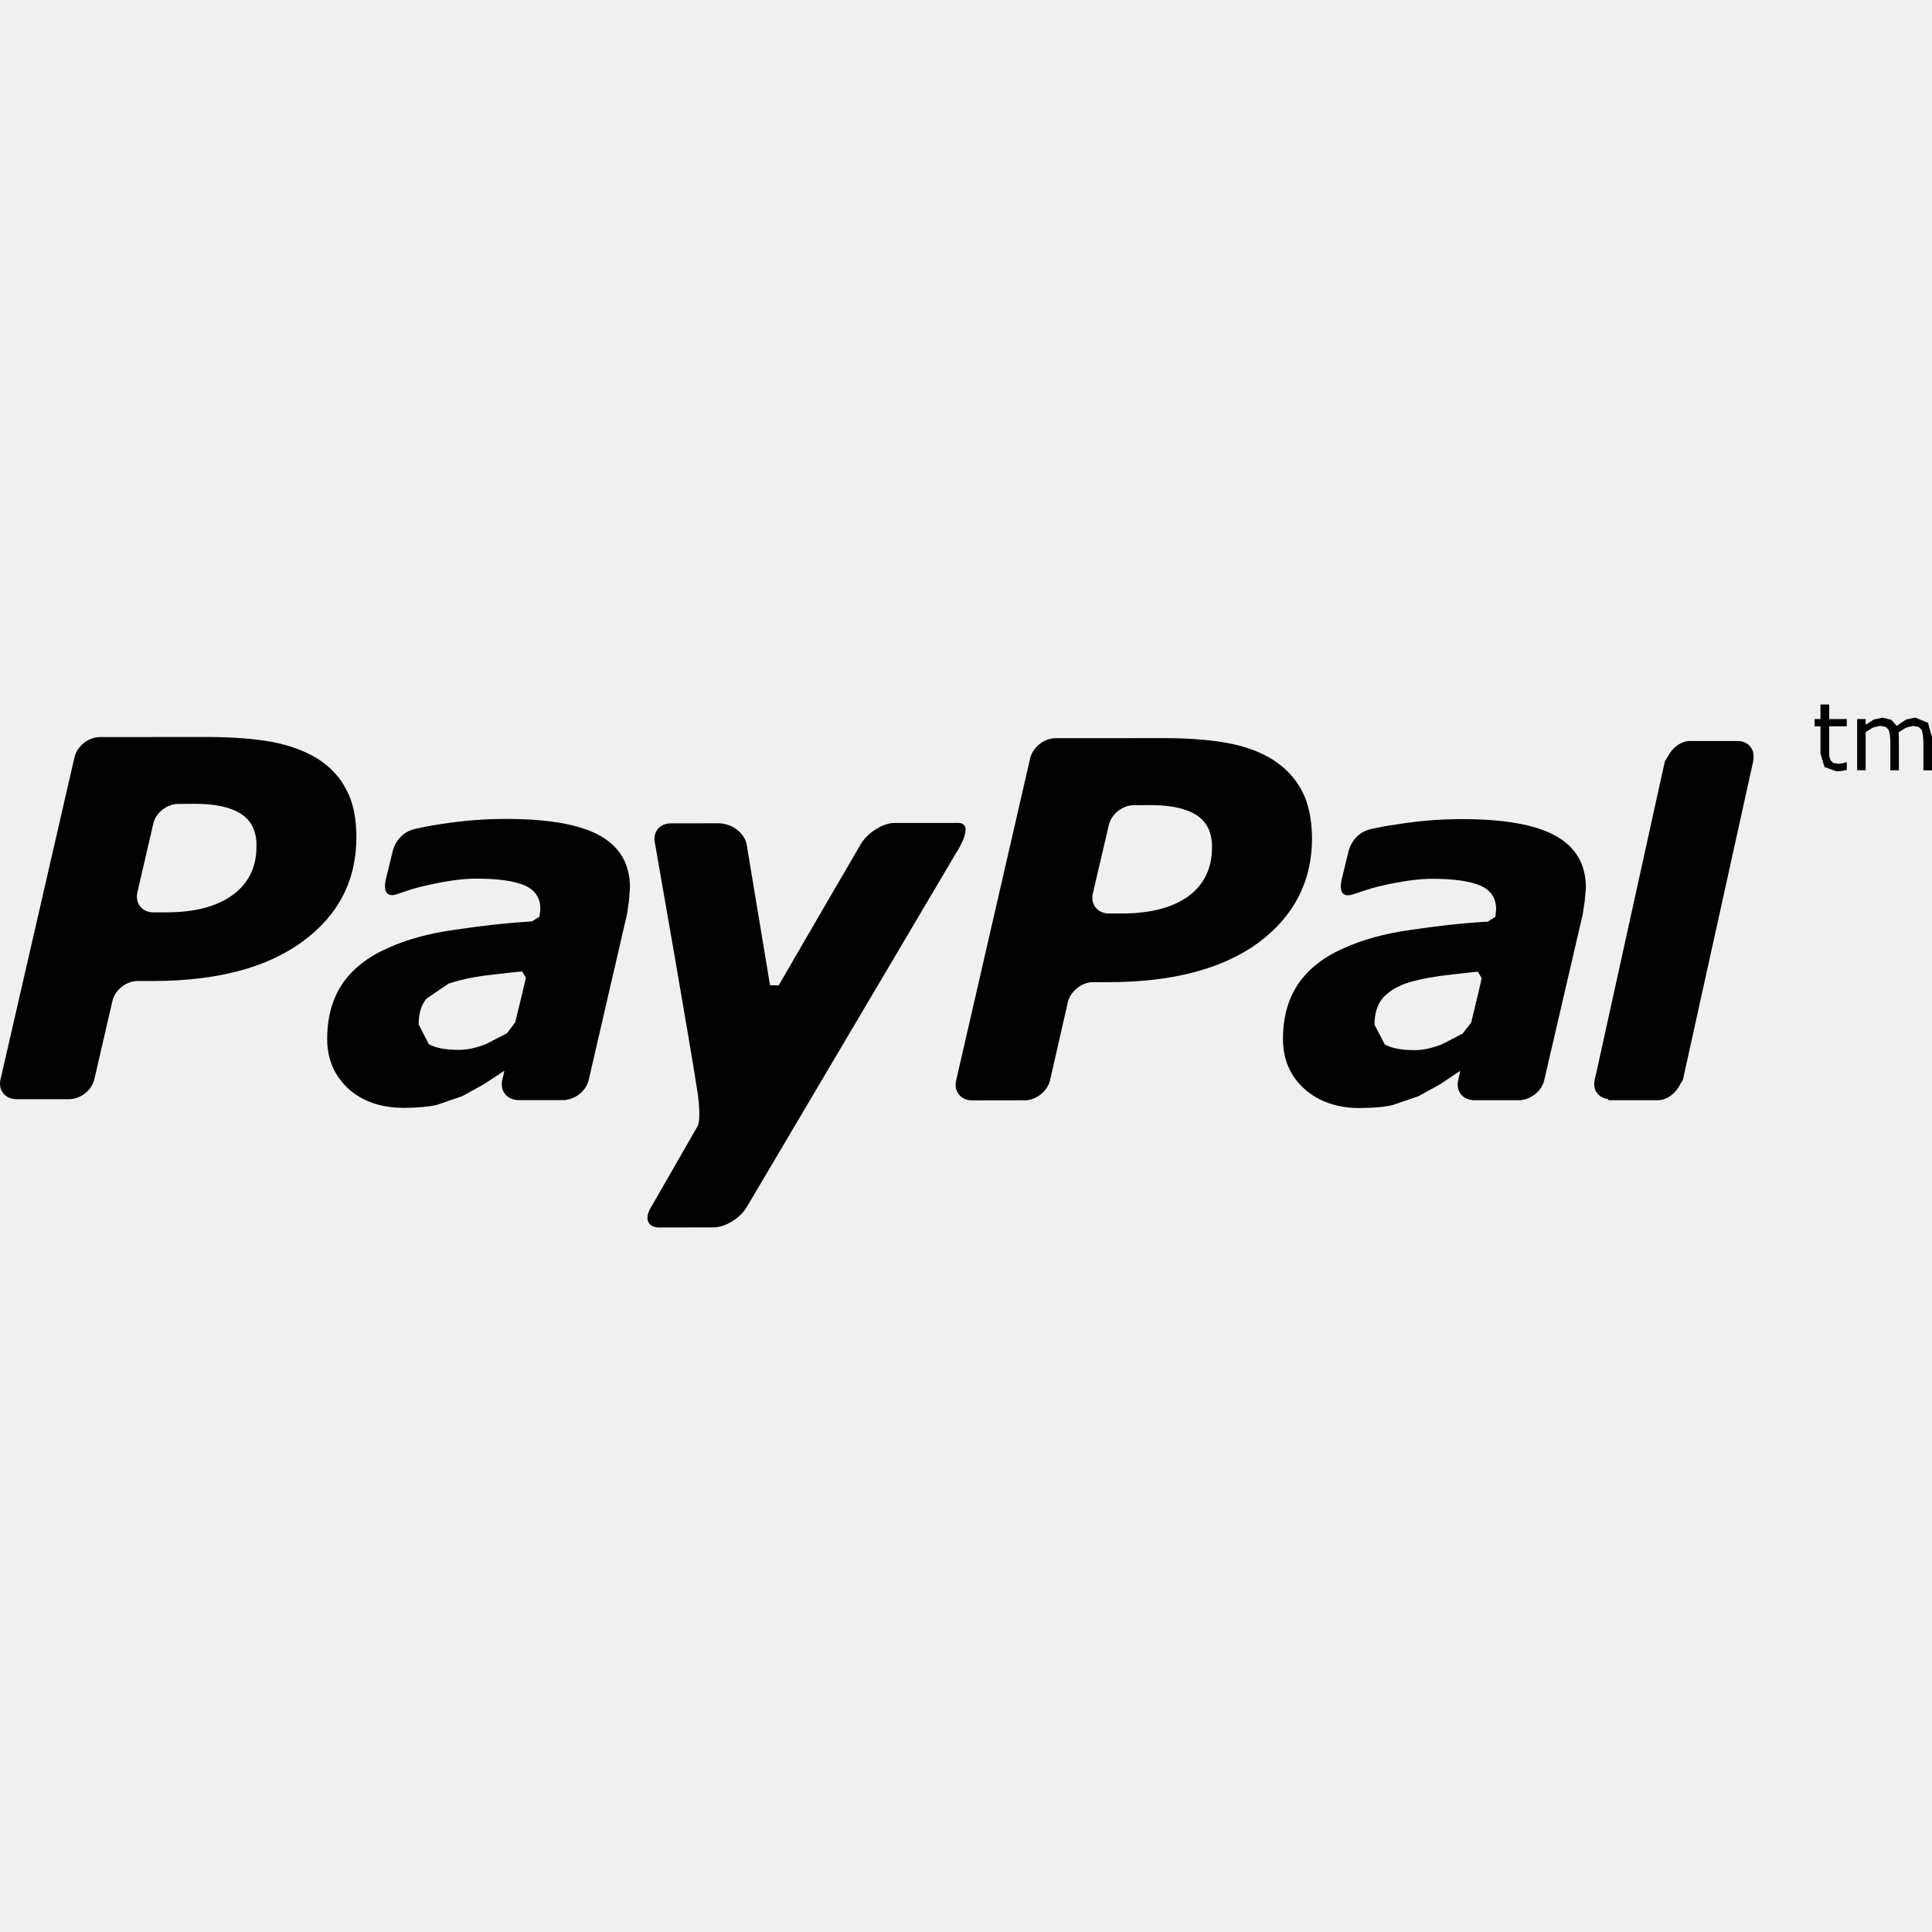
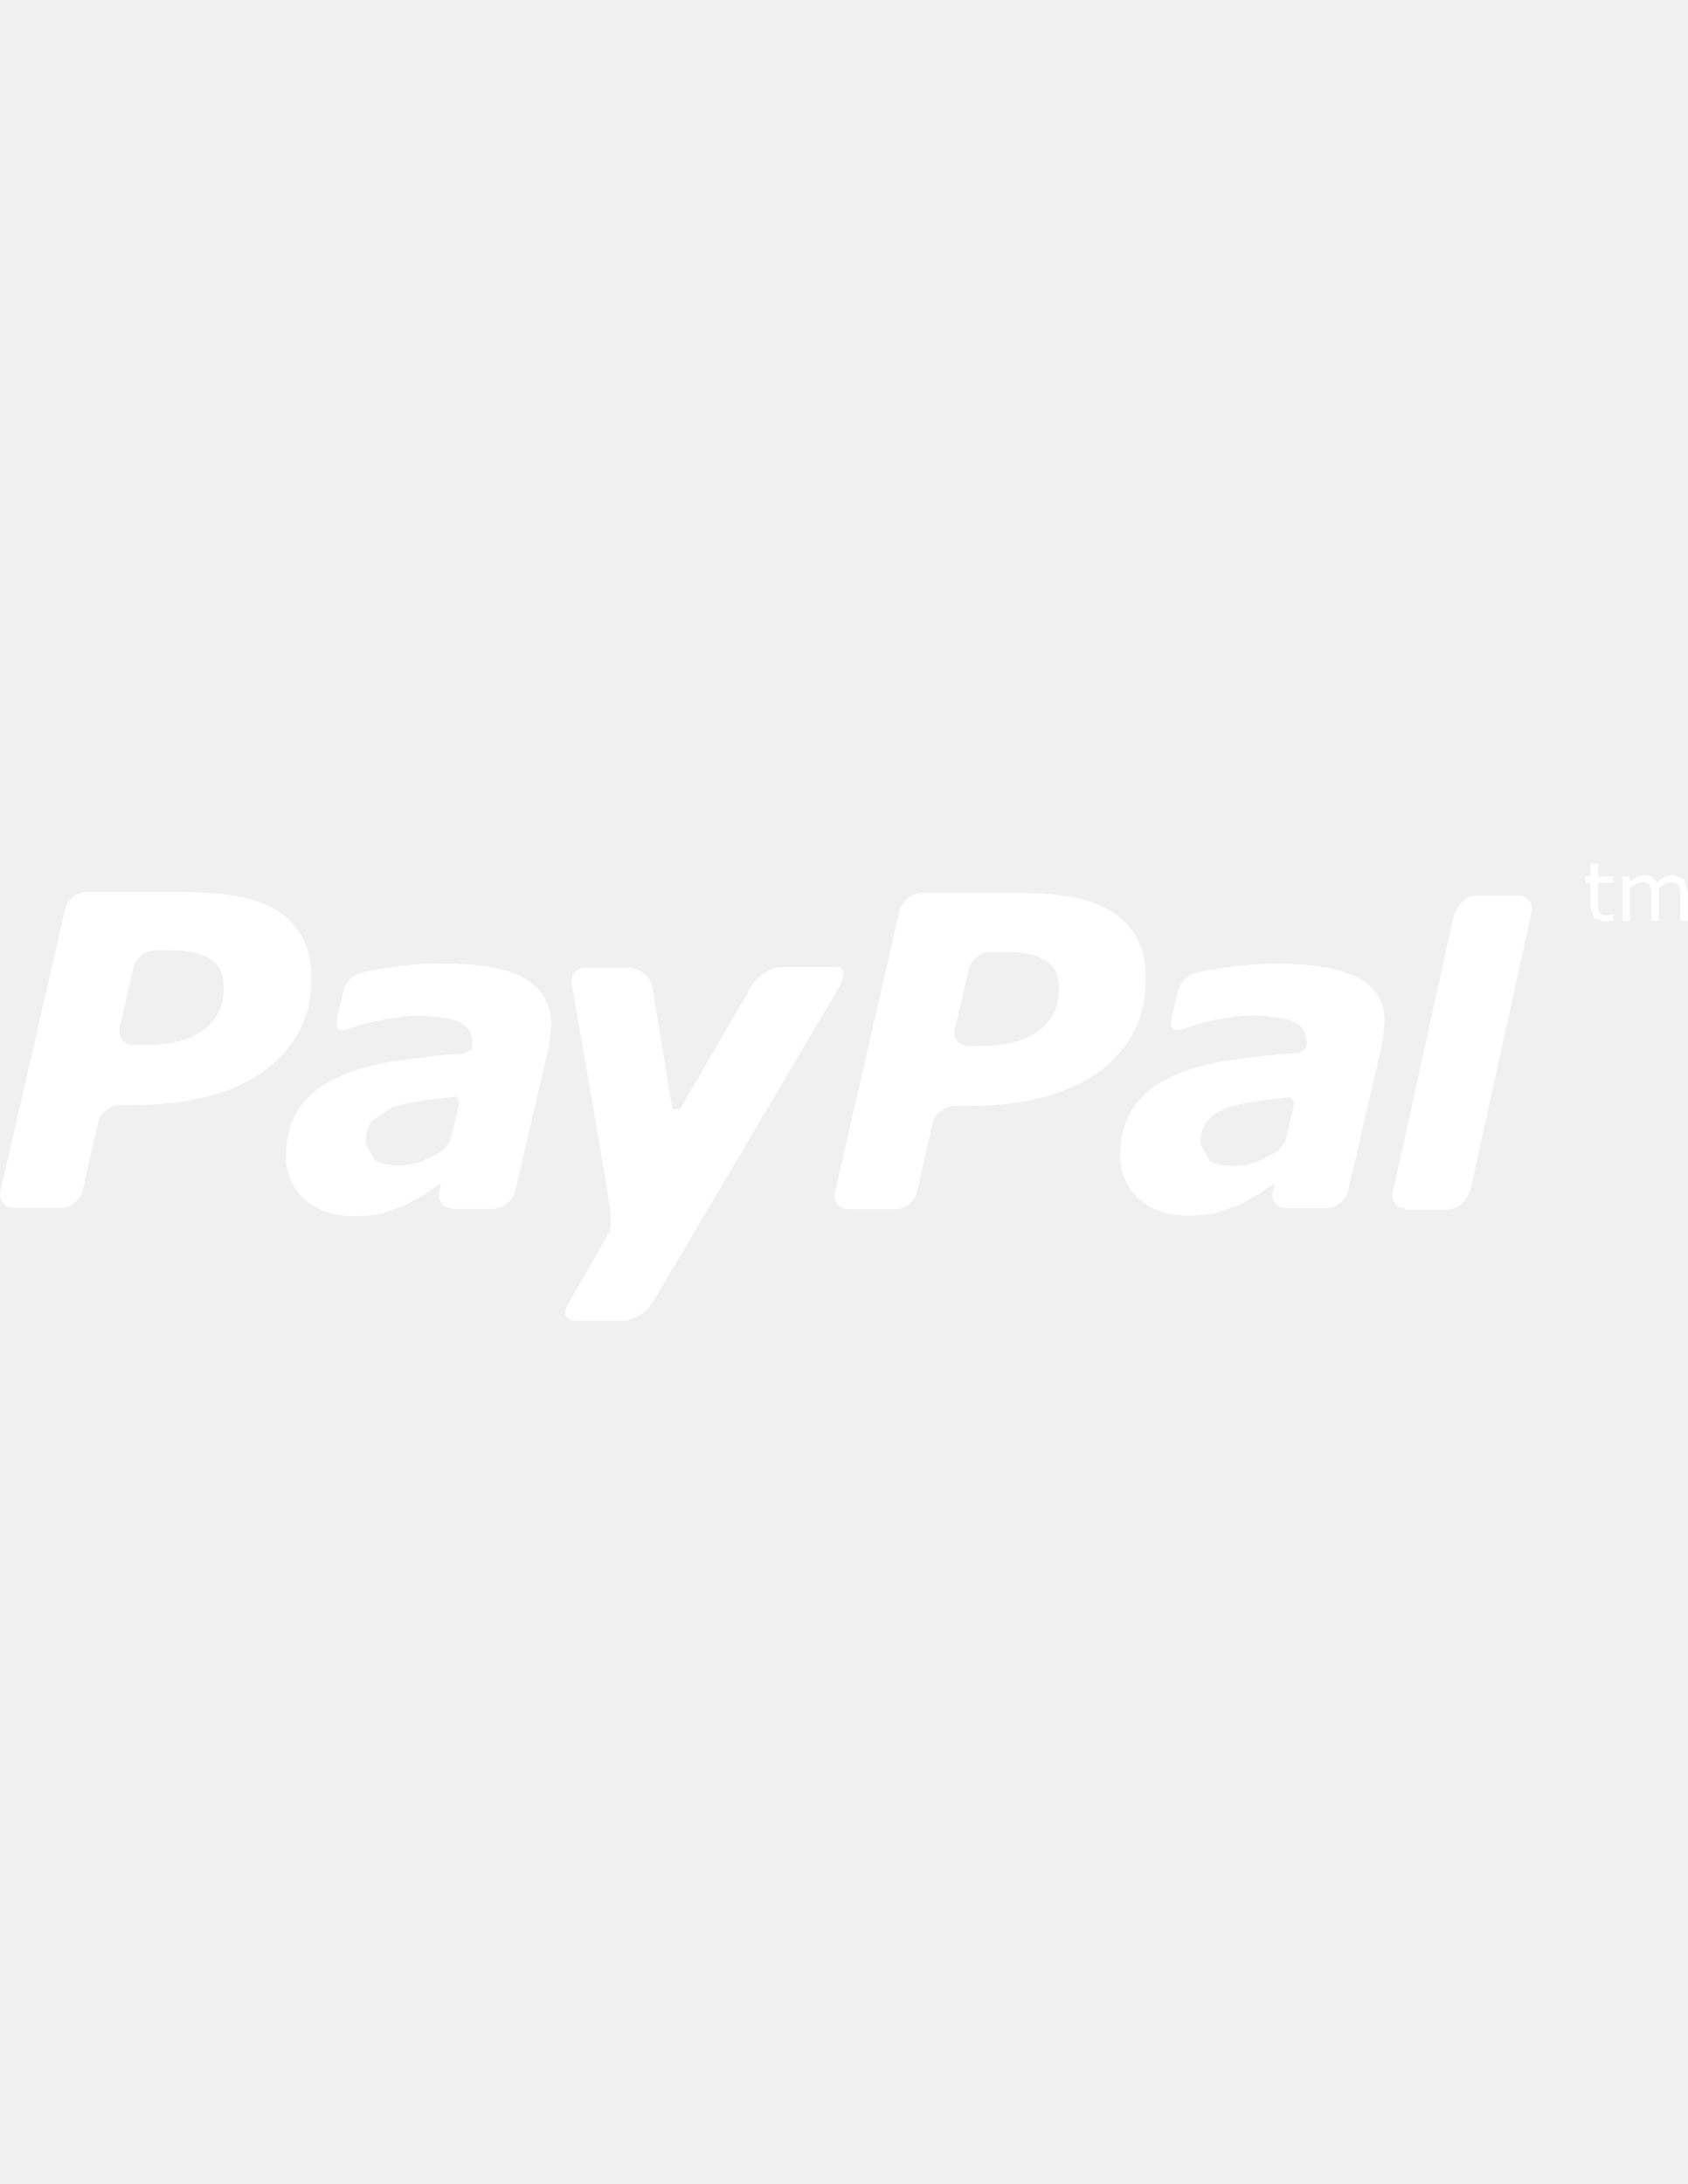
- <svg xmlns="http://www.w3.org/2000/svg" version="1.1" id="Capa_1" x="0px" y="0px" viewBox="0 0 50.409 50.409" style="enable-background:new 0 0 50.409 50.409;" xml:space="preserve">
+ <svg xmlns="http://www.w3.org/2000/svg" version="1.1" id="Capa_1" x="0px" y="0px" viewBox="0 0 612 792" enable-background="new 0 0 612 792" xml:space="preserve">
  <g>
    <g>
-       <path d="M9.035,20.604C8.87,20.273,8.609,20,8.285,19.795c-0.338-0.207-0.737-0.352-1.193-0.438c-0.464-0.084-1-0.122-1.621-0.128    l-2.867,0.002c-0.298,0.004-0.59,0.236-0.66,0.524l-1.929,8.402c-0.07,0.284,0.117,0.522,0.415,0.522h1.373    c0.298,0,0.593-0.231,0.659-0.522l0.471-2.04c0.063-0.284,0.357-0.521,0.658-0.521h0.393c1.679-0.002,2.979-0.345,3.913-1.032    c0.939-0.688,1.402-1.597,1.402-2.723C9.298,21.348,9.217,20.934,9.035,20.604z M6.074,23.349    c-0.415,0.304-0.992,0.456-1.736,0.456H4.002c-0.299,0-0.482-0.236-0.417-0.524l0.413-1.784c0.058-0.286,0.359-0.523,0.654-0.521    l0.45-0.003c0.525,0,0.926,0.091,1.194,0.267c0.265,0.174,0.398,0.451,0.396,0.818C6.7,22.616,6.487,23.045,6.074,23.349z" />
+       <path fill="#FFFFFF" d="M109.7,340.1c-2-4-5.2-7.3-9.1-9.8c-4.1-2.5-8.9-4.3-14.5-5.3c-5.6-1-12.1-1.5-19.7-1.6l-34.8,0    c-3.6,0-7.2,2.9-8,6.4l-23.4,102c-0.8,3.4,1.4,6.3,5,6.3h16.7c3.6,0,7.2-2.8,8-6.3l5.7-24.8c0.8-3.4,4.3-6.3,8-6.3h4.8    c20.4,0,36.2-4.2,47.5-12.5c11.4-8.4,17-19.4,17-33.1C112.9,349.2,111.9,344.2,109.7,340.1z M73.7,373.5c-5,3.7-12,5.5-21.1,5.5    h-4.1c-3.6,0-5.9-2.9-5.1-6.4l5-21.7c0.7-3.5,4.4-6.3,7.9-6.3l5.5,0c6.4,0,11.2,1.1,14.5,3.2c3.2,2.1,4.8,5.5,4.8,9.9    C81.3,364.6,78.8,369.8,73.7,373.5z" />
    </g>
  </g>
  <g>
    <g>
-       <polygon points="48.175,19.887 48.089,19.913 47.974,19.929 47.833,19.907 47.761,19.837 47.728,19.727 47.726,19.562     47.726,18.951 48.185,18.951 48.185,18.762 47.726,18.762 47.726,18.381 47.499,18.381 47.499,18.762 47.345,18.762     47.345,18.951 47.499,18.951 47.499,19.662 47.605,20.014 47.917,20.126 48.048,20.115 48.187,20.088 48.187,19.887   " />
+       <polygon fill="#FFFFFF" points="584.9,331.4 583.8,331.8 582.4,332 580.7,331.7 579.9,330.8 579.5,329.5 579.4,327.5 579.4,320.1     585,320.1 585,317.8 579.4,317.8 579.4,313.2 576.7,313.2 576.7,317.8 574.8,317.8 574.8,320.1 576.7,320.1 576.7,328.7 578,333     581.7,334.3 583.3,334.2 585,333.9 585,331.4   " />
    </g>
  </g>
  <g>
    <g>
-       <polygon points="50.304,18.859 49.976,18.724 49.734,18.773 49.488,18.939 49.345,18.78 49.113,18.725 48.89,18.774 48.679,18.91     48.679,18.762 48.456,18.762 48.456,20.097 48.678,20.097 48.678,19.1 48.865,18.984 49.051,18.938 49.203,18.965 49.278,19.042     49.311,19.17 49.322,19.335 49.322,20.098 49.545,20.098 49.545,19.244 49.541,19.173 49.537,19.108 49.727,18.987 49.915,18.94     50.062,18.967 50.142,19.044 50.17,19.173 50.185,19.336 50.185,20.099 50.409,20.099 50.409,19.232   " />
+       <polygon fill="#FFFFFF" points="610.7,319 606.7,317.3 603.8,317.9 600.8,319.9 599.1,318 596.3,317.3 593.6,317.9 591,319.6     591,317.8 588.3,317.8 588.3,334 591,334 591,321.9 593.3,320.5 595.5,319.9 597.4,320.2 598.3,321.2 598.7,322.7 598.8,324.7     598.8,334 601.5,334 601.5,323.6 601.5,322.8 601.4,322 603.7,320.5 606,319.9 607.8,320.3 608.8,321.2 609.1,322.8 609.3,324.8     609.3,334 612,334 612,323.5   " />
    </g>
  </g>
  <g>
    <g>
-       <path d="M15.656,21.805c-0.518-0.292-1.336-0.438-2.454-0.438c-0.553,0-1.104,0.043-1.661,0.129    c-0.411,0.063-0.451,0.075-0.704,0.13c-0.522,0.114-0.604,0.635-0.604,0.635l-0.168,0.691c-0.095,0.441,0.159,0.424,0.265,0.387    c0.228-0.068,0.355-0.138,0.821-0.242c0.445-0.101,0.914-0.177,1.286-0.172c0.549,0,0.969,0.058,1.249,0.176    c0.276,0.12,0.414,0.326,0.414,0.624l-0.024,0.194l-0.198,0.122c-0.779,0.049-1.342,0.121-2.025,0.22    c-0.668,0.093-1.254,0.256-1.741,0.479c-0.523,0.23-0.911,0.539-1.182,0.932c-0.262,0.395-0.393,0.874-0.393,1.436    c0,0.529,0.19,0.966,0.559,1.304c0.371,0.332,0.861,0.494,1.447,0.494c0.371-0.002,0.658-0.031,0.862-0.08l0.665-0.229    l0.563-0.312l0.518-0.342l0.007,0.01l-0.052,0.22l-0.003,0.009v0.002c-0.056,0.268,0.106,0.488,0.367,0.514l0.005,0.006h0.024    h1.053h0.198l0.018-0.008c0.274-0.032,0.531-0.252,0.591-0.514l1.001-4.333l0.052-0.353l0.024-0.331    C16.44,22.551,16.175,22.096,15.656,21.805z M13.442,26.677l-0.214,0.282l-0.54,0.279c-0.254,0.103-0.495,0.155-0.718,0.155    c-0.338,0-0.603-0.049-0.782-0.149l-0.265-0.515c0-0.279,0.064-0.5,0.201-0.67l0.582-0.396c0.249-0.084,0.553-0.155,0.905-0.204    c0.314-0.039,0.934-0.11,1.015-0.112l0.095,0.167C13.702,25.609,13.526,26.345,13.442,26.677z" />
+       <path fill="#FFFFFF" d="M190.1,354.7c-6.3-3.5-16.2-5.3-29.8-5.3c-6.7,0-13.4,0.5-20.2,1.6c-5,0.8-5.5,0.9-8.5,1.6    c-6.3,1.4-7.3,7.7-7.3,7.7l-2,8.4c-1.2,5.4,1.9,5.1,3.2,4.7c2.8-0.8,4.3-1.7,10-2.9c5.4-1.2,11.1-2.1,15.6-2.1    c6.7,0,11.8,0.7,15.2,2.1c3.4,1.5,5,4,5,7.6l-0.3,2.4l-2.4,1.5c-9.5,0.6-16.3,1.5-24.6,2.7c-8.1,1.1-15.2,3.1-21.1,5.8    c-6.3,2.8-11.1,6.5-14.4,11.3c-3.2,4.8-4.8,10.6-4.8,17.4c0,6.4,2.3,11.7,6.8,15.8c4.5,4,10.5,6,17.6,6c4.5,0,8-0.4,10.5-1    l8.1-2.8l6.8-3.8l6.3-4.2l0.1,0.1l-0.6,2.7l0,0.1v0c-0.7,3.3,1.3,5.9,4.5,6.2l0.1,0.1h0.3h12.8h2.4l0.2-0.1    c3.3-0.4,6.4-3.1,7.2-6.2l12.2-52.6l0.6-4.3l0.3-4C199.6,363.8,196.4,358.3,190.1,354.7z M163.2,413.9l-2.6,3.4l-6.6,3.4    c-3.1,1.3-6,1.9-8.7,1.9c-4.1,0-7.3-0.6-9.5-1.8l-3.2-6.3c0-3.4,0.8-6.1,2.4-8.1l7.1-4.8c3-1,6.7-1.9,11-2.5    c3.8-0.5,11.3-1.3,12.3-1.4l1.2,2C166.4,400.9,164.2,409.8,163.2,413.9z" />
    </g>
  </g>
  <g>
    <g>
-       <path d="M40.594,21.811c-0.521-0.292-1.338-0.439-2.453-0.439c-0.553,0-1.105,0.043-1.66,0.132    c-0.412,0.06-0.453,0.073-0.707,0.127c-0.521,0.113-0.602,0.636-0.602,0.636l-0.168,0.69c-0.094,0.441,0.154,0.421,0.27,0.387    c0.229-0.068,0.352-0.135,0.814-0.243c0.443-0.1,0.916-0.174,1.289-0.172c0.547,0,0.967,0.059,1.246,0.177    c0.278,0.12,0.414,0.328,0.414,0.623l-0.021,0.193l-0.196,0.125c-0.787,0.047-1.351,0.119-2.027,0.218    c-0.666,0.093-1.254,0.255-1.742,0.479c-0.521,0.231-0.914,0.54-1.182,0.934c-0.265,0.395-0.394,0.873-0.394,1.43    c0,0.533,0.188,0.97,0.562,1.306c0.373,0.331,0.858,0.497,1.444,0.497c0.369-0.004,0.656-0.028,0.861-0.081l0.663-0.226    l0.568-0.312l0.514-0.346l0.009,0.011l-0.047,0.222l-0.005,0.004l0.002,0.004c-0.062,0.268,0.101,0.49,0.365,0.514l0.002,0.005    h0.024c0.173,0,0.771,0,1.056,0h0.194l0.021-0.007c0.271-0.033,0.527-0.253,0.584-0.518l1.004-4.327l0.053-0.355l0.029-0.332    C41.379,22.555,41.117,22.102,40.594,21.811z M38.385,26.683l-0.223,0.285l-0.535,0.277c-0.254,0.102-0.496,0.155-0.715,0.155    c-0.349,0-0.607-0.05-0.781-0.15l-0.268-0.513c0-0.28,0.065-0.499,0.196-0.672c0.133-0.163,0.336-0.297,0.588-0.395    c0.246-0.084,0.55-0.152,0.904-0.203c0.312-0.039,0.93-0.112,1.01-0.113l0.097,0.167C38.644,25.616,38.467,26.349,38.385,26.683z" />
+       <path fill="#FFFFFF" d="M492.8,354.8c-6.3-3.5-16.2-5.3-29.8-5.3c-6.7,0-13.4,0.5-20.2,1.6c-5,0.7-5.5,0.9-8.6,1.5    c-6.3,1.4-7.3,7.7-7.3,7.7l-2,8.4c-1.1,5.4,1.9,5.1,3.3,4.7c2.8-0.8,4.3-1.6,9.9-3c5.4-1.2,11.1-2.1,15.6-2.1    c6.6,0,11.7,0.7,15.1,2.1c3.4,1.5,5,4,5,7.6l-0.3,2.3l-2.4,1.5c-9.6,0.6-16.4,1.4-24.6,2.6c-8.1,1.1-15.2,3.1-21.1,5.8    c-6.3,2.8-11.1,6.6-14.4,11.3c-3.2,4.8-4.8,10.6-4.8,17.4c0,6.5,2.3,11.8,6.8,15.9c4.5,4,10.4,6,17.5,6c4.5,0,8-0.3,10.5-1l8-2.7    l6.9-3.8l6.2-4.2l0.1,0.1l-0.6,2.7l-0.1,0l0,0c-0.8,3.3,1.2,5.9,4.4,6.2l0,0.1h0.3c2.1,0,9.4,0,12.8,0h2.4l0.3-0.1    c3.3-0.4,6.4-3.1,7.1-6.3l12.2-52.5l0.6-4.3l0.4-4C502.4,363.8,499.2,358.3,492.8,354.8z M466,414l-2.7,3.5l-6.5,3.4    c-3.1,1.2-6,1.9-8.7,1.9c-4.2,0-7.4-0.6-9.5-1.8l-3.3-6.2c0-3.4,0.8-6.1,2.4-8.2c1.6-2,4.1-3.6,7.1-4.8c3-1,6.7-1.8,11-2.5    c3.8-0.5,11.3-1.4,12.3-1.4l1.2,2C469.2,401,467,409.9,466,414z" />
    </g>
  </g>
  <g>
    <g>
-       <path d="M33.969,20.635c-0.172-0.333-0.43-0.602-0.756-0.812c-0.334-0.208-0.73-0.354-1.193-0.438    c-0.455-0.081-0.998-0.125-1.615-0.126l-2.871,0.002c-0.299,0.005-0.586,0.237-0.655,0.522l-1.931,8.406    c-0.07,0.285,0.122,0.521,0.414,0.521l1.375-0.002c0.292,0.002,0.591-0.232,0.66-0.52l0.465-2.041    c0.068-0.284,0.363-0.523,0.66-0.521h0.393c1.681,0,2.984-0.346,3.922-1.031c0.927-0.693,1.396-1.6,1.396-2.727    C34.228,21.377,34.143,20.962,33.969,20.635z M31.008,23.384c-0.414,0.298-0.992,0.45-1.732,0.45h-0.342    c-0.295,0.003-0.486-0.237-0.42-0.523l0.416-1.781c0.061-0.285,0.359-0.524,0.656-0.521l0.445-0.003    c0.528,0.003,0.924,0.09,1.194,0.266c0.269,0.176,0.396,0.452,0.399,0.818C31.627,22.648,31.42,23.078,31.008,23.384z" />
+       <path fill="#FFFFFF" d="M412.4,340.5c-2.1-4-5.2-7.3-9.2-9.9c-4.1-2.5-8.9-4.3-14.5-5.3c-5.5-1-12.1-1.5-19.6-1.5l-34.9,0    c-3.6,0.1-7.1,2.9-8,6.3l-23.4,102.1c-0.8,3.5,1.5,6.3,5,6.3l16.7,0c3.5,0,7.2-2.8,8-6.3l5.6-24.8c0.8-3.4,4.4-6.3,8-6.3h4.8    c20.4,0,36.2-4.2,47.6-12.5c11.3-8.4,16.9-19.4,16.9-33.1C415.6,349.5,414.5,344.5,412.4,340.5z M376.5,373.9    c-5,3.6-12,5.5-21,5.5h-4.2c-3.6,0-5.9-2.9-5.1-6.3l5.1-21.6c0.7-3.5,4.4-6.4,8-6.3l5.4,0c6.4,0,11.2,1.1,14.5,3.2    c3.3,2.1,4.8,5.5,4.8,9.9C384,365,381.5,370.2,376.5,373.9z" />
    </g>
  </g>
  <g>
    <g>
-       <path d="M45.742,19.85c0.063-0.287-0.117-0.52-0.412-0.516H44.1c-0.252,0-0.479,0.187-0.59,0.417l-0.068,0.106l-0.062,0.272    l-1.719,7.814l-0.056,0.24l0.002,0.006c-0.057,0.257,0.101,0.451,0.345,0.488l0.021,0.029h1.277c0.25,0,0.485-0.19,0.592-0.424    l0.066-0.1l1.838-8.331L45.742,19.85z" />
+       <path fill="#FFFFFF" d="M555.3,331c0.8-3.5-1.4-6.3-5-6.3h-14.9c-3.1,0-5.8,2.3-7.2,5.1l-0.8,1.3l-0.8,3.3l-20.9,94.9l-0.7,2.9    l0,0.1c-0.7,3.1,1.2,5.5,4.2,5.9l0.3,0.4h15.5c3,0,5.9-2.3,7.2-5.1l0.8-1.2L555.3,331L555.3,331z" />
    </g>
  </g>
  <g>
    <g>
-       <path d="M24.986,21.472c-0.325,0.004-1.646,0-1.646,0c-0.296,0-0.676,0.239-0.864,0.524c0,0-1.966,3.374-2.157,3.713l-0.228-0.003    l-0.612-3.687c-0.068-0.29-0.371-0.538-0.748-0.538l-1.23,0.002c-0.296,0-0.478,0.236-0.411,0.524c0,0,0.934,5.315,1.121,6.566    c0.087,0.69-0.011,0.813-0.011,0.813l-1.216,2.118c-0.18,0.288-0.083,0.523,0.212,0.523l1.422-0.002    c0.296,0,0.685-0.233,0.861-0.522l5.47-9.252C24.949,22.252,25.475,21.461,24.986,21.472z" />
+       <path fill="#FFFFFF" d="M303.3,350.7c-3.9,0-20,0-20,0c-3.6,0-8.2,2.9-10.5,6.4c0,0-23.9,41-26.2,45.1l-2.8,0l-7.4-44.8    c-0.8-3.5-4.5-6.5-9.1-6.5l-14.9,0c-3.6,0-5.8,2.9-5,6.4c0,0,11.3,64.5,13.6,79.7c1.1,8.4-0.1,9.9-0.1,9.9l-14.8,25.7    c-2.2,3.5-1,6.3,2.6,6.3l17.3,0c3.6,0,8.3-2.8,10.5-6.3l66.4-112.3C302.9,360.2,309.3,350.6,303.3,350.7z" />
    </g>
  </g>
-   <g>
- </g>
-   <g>
- </g>
-   <g>
- </g>
-   <g>
- </g>
-   <g>
- </g>
-   <g>
- </g>
-   <g>
- </g>
-   <g>
- </g>
-   <g>
- </g>
-   <g>
- </g>
-   <g>
- </g>
-   <g>
- </g>
-   <g>
- </g>
-   <g>
- </g>
-   <g>
- </g>
</svg>
